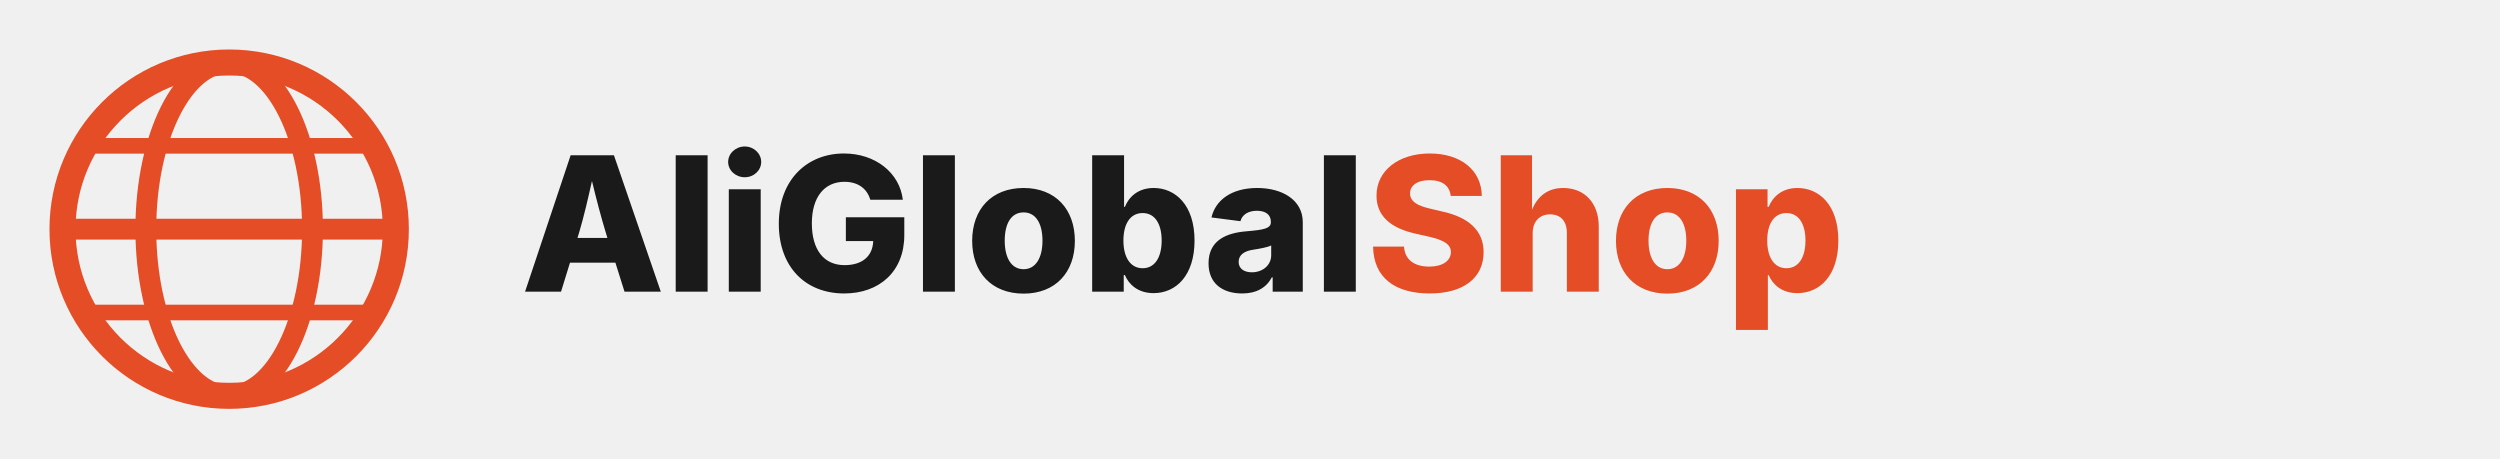
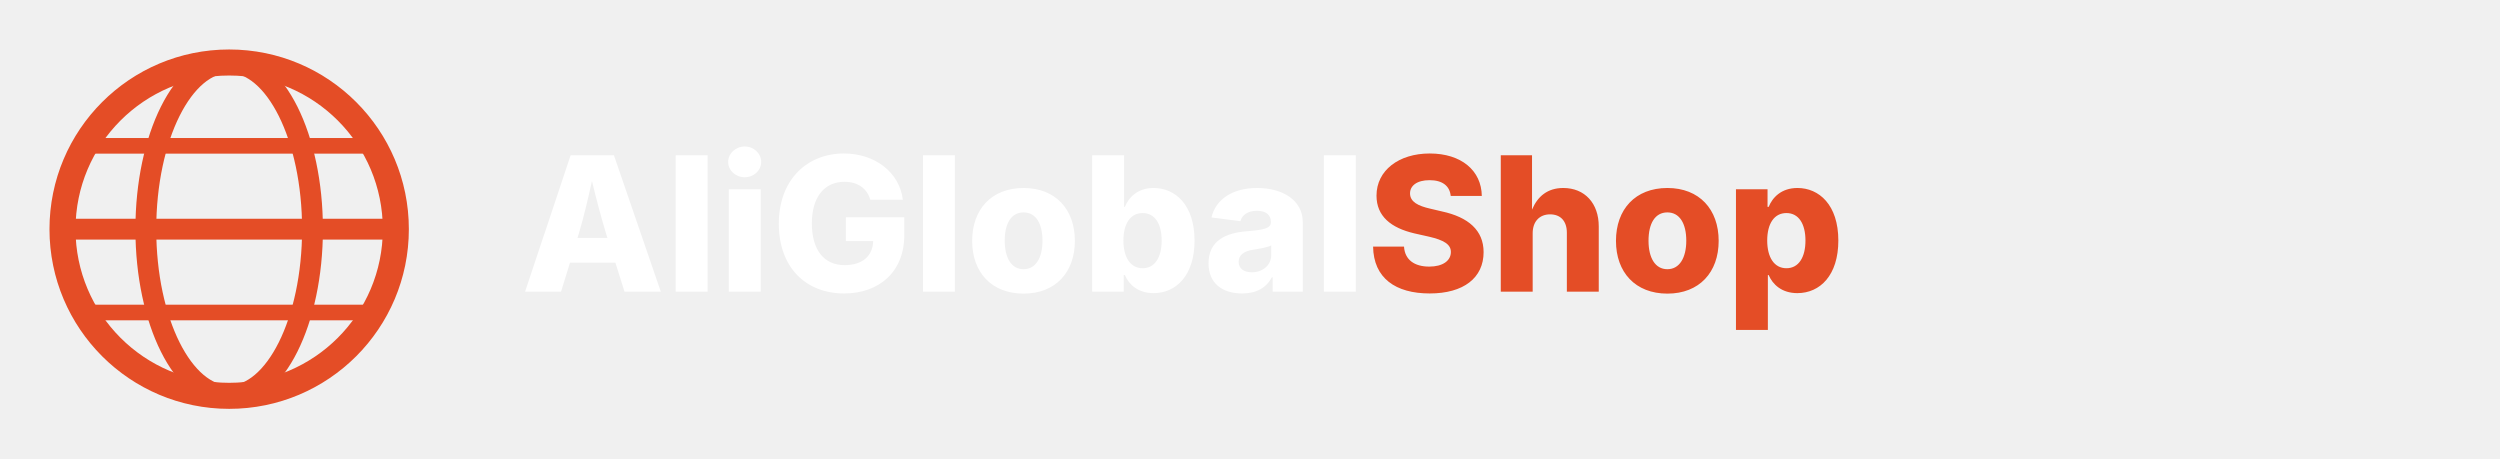
<svg xmlns="http://www.w3.org/2000/svg" viewBox="0 0 240 44" width="240" height="44">
  <circle cx="22" cy="22" r="16" fill="none" stroke="#e44d26" stroke-width="2.5" />
  <ellipse cx="22" cy="22" rx="8" ry="16" fill="none" stroke="#e44d26" stroke-width="2" />
  <line x1="6" y1="22" x2="38" y2="22" stroke="#e44d26" stroke-width="2" />
  <line x1="9" y1="14" x2="35" y2="14" stroke="#e44d26" stroke-width="1.5" />
  <line x1="9" y1="30" x2="35" y2="30" stroke="#e44d26" stroke-width="1.5" />
-   <text x="50" y="28" font-family="system-ui,-apple-system,sans-serif" font-size="18" font-weight="800" fill="#1a1a1a">AliGlobal<tspan fill="#e44d26">Shop</tspan>
+   <text x="50" y="28" font-family="system-ui,-apple-system,sans-serif" font-size="18" font-weight="800" fill="#ffffff">AliGlobal<tspan fill="#e44d26">Shop</tspan>
  </text>
</svg>
